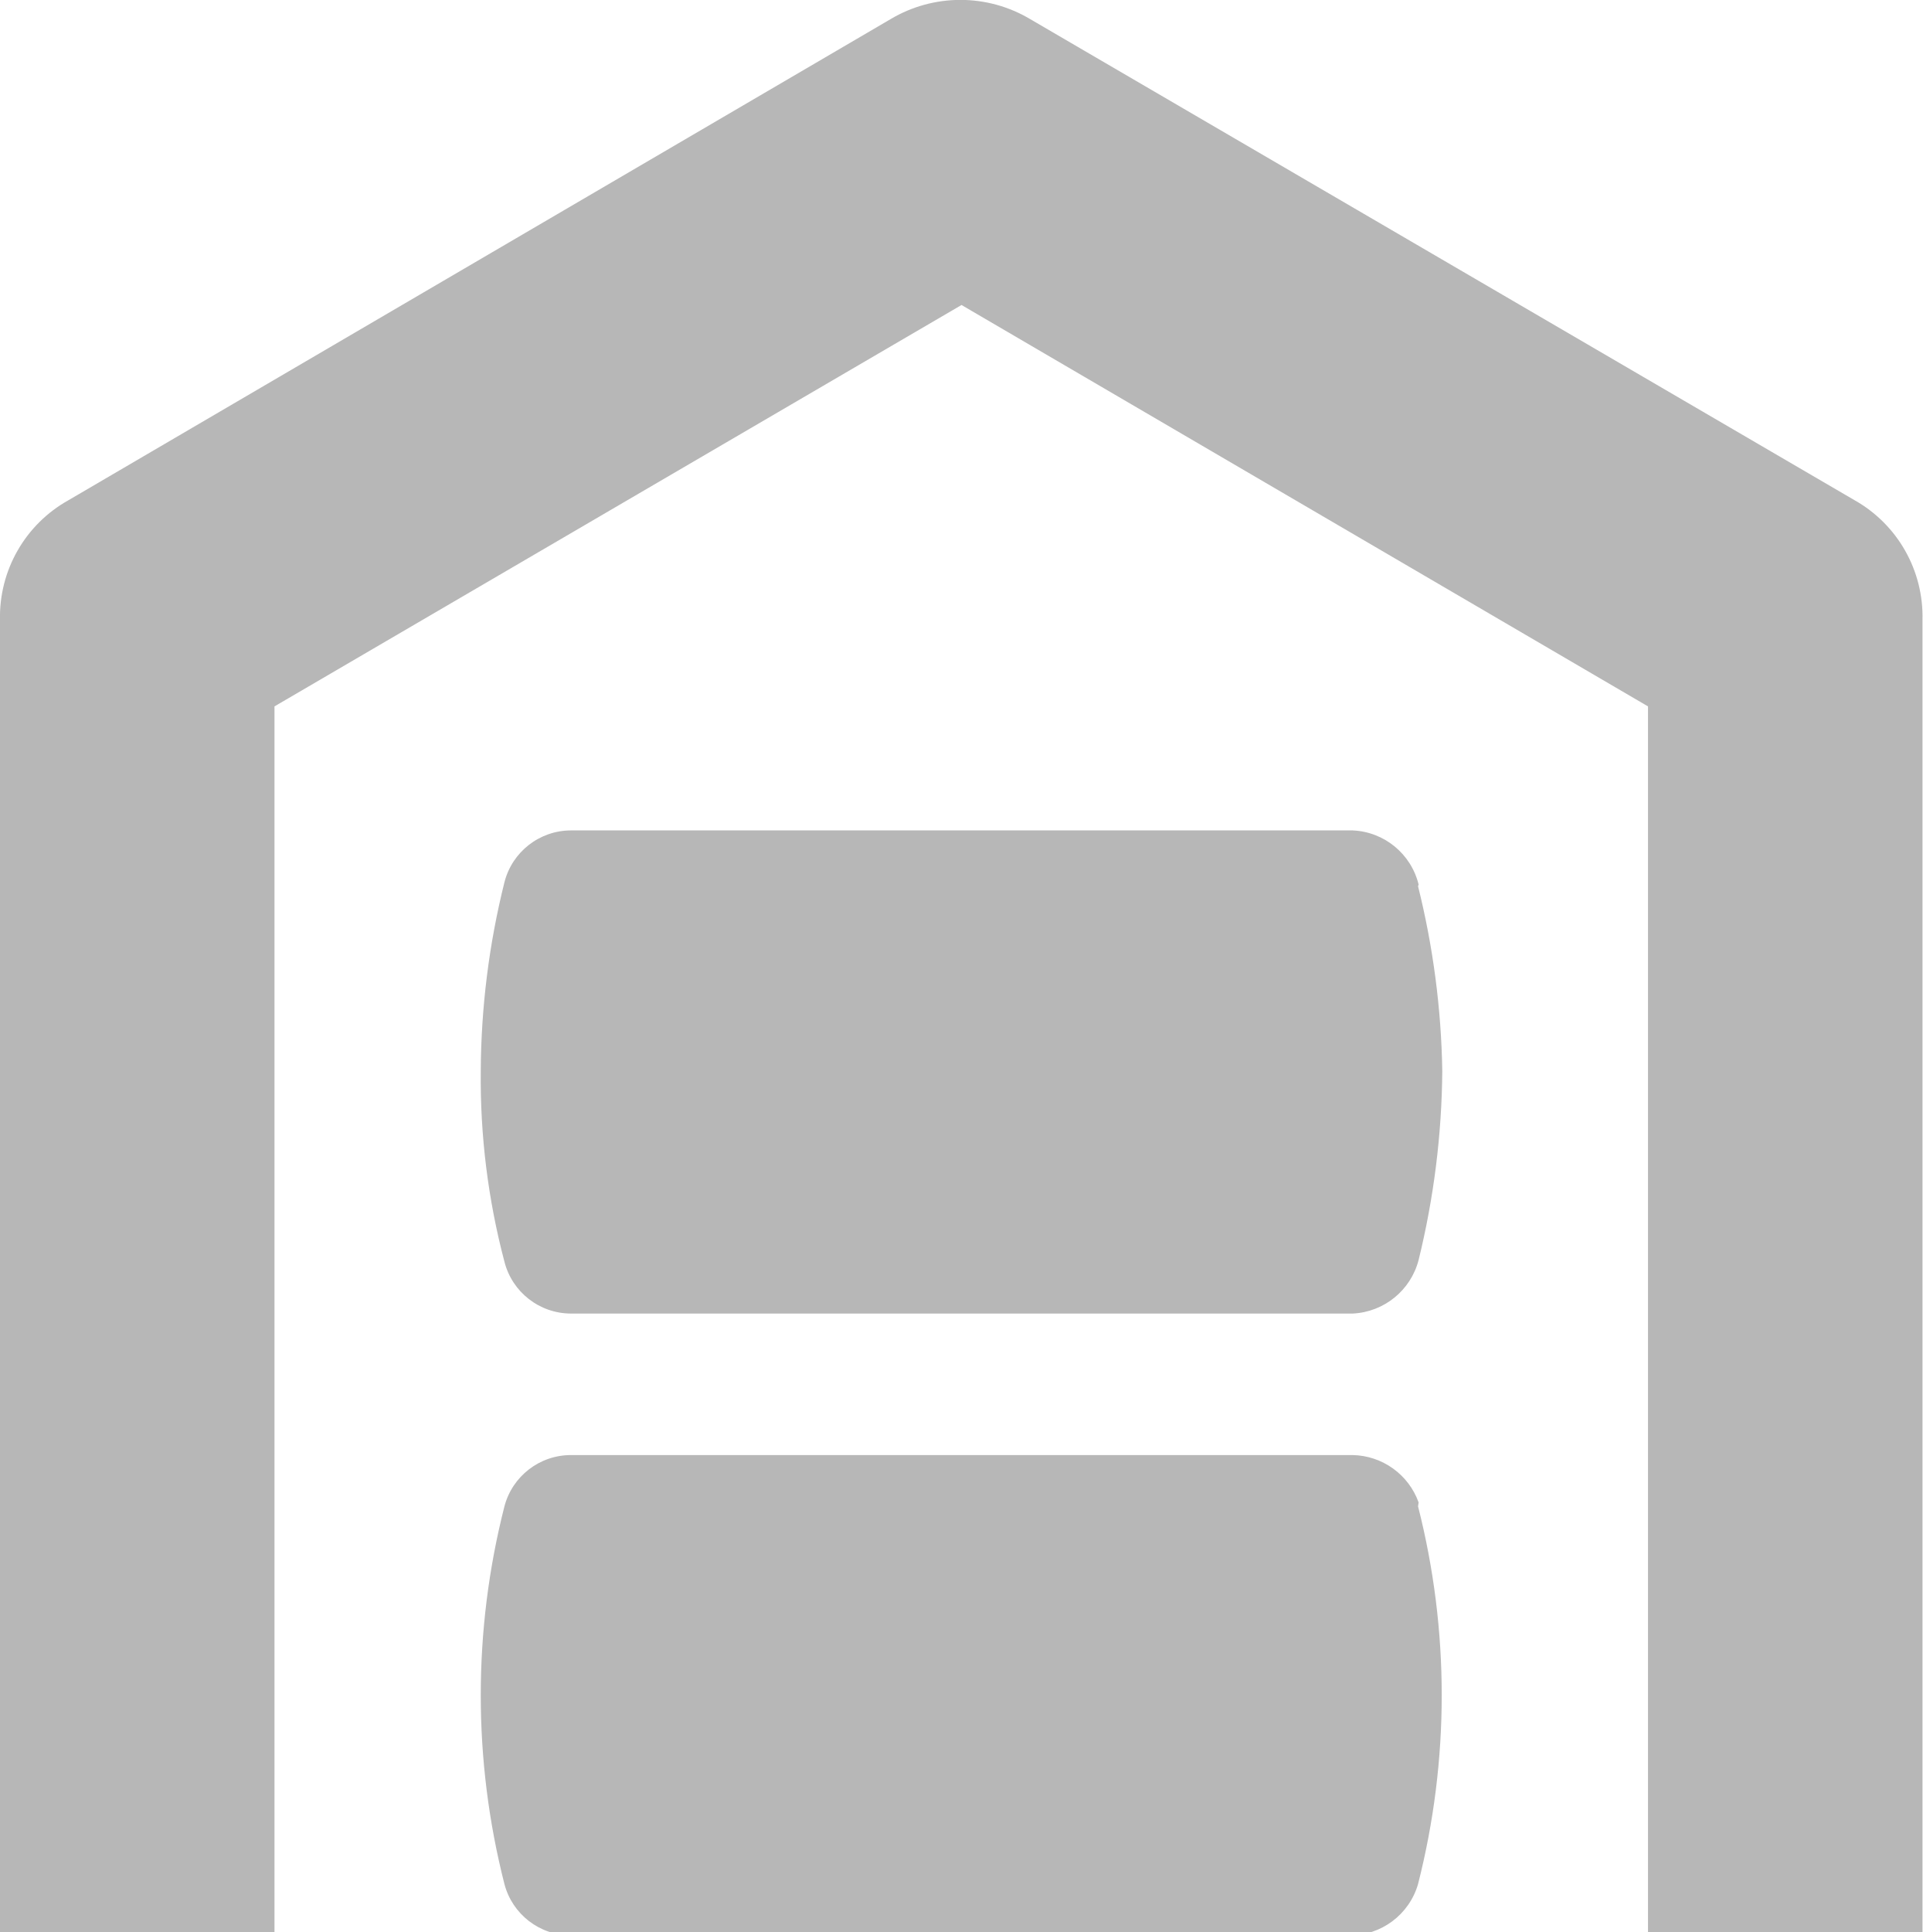
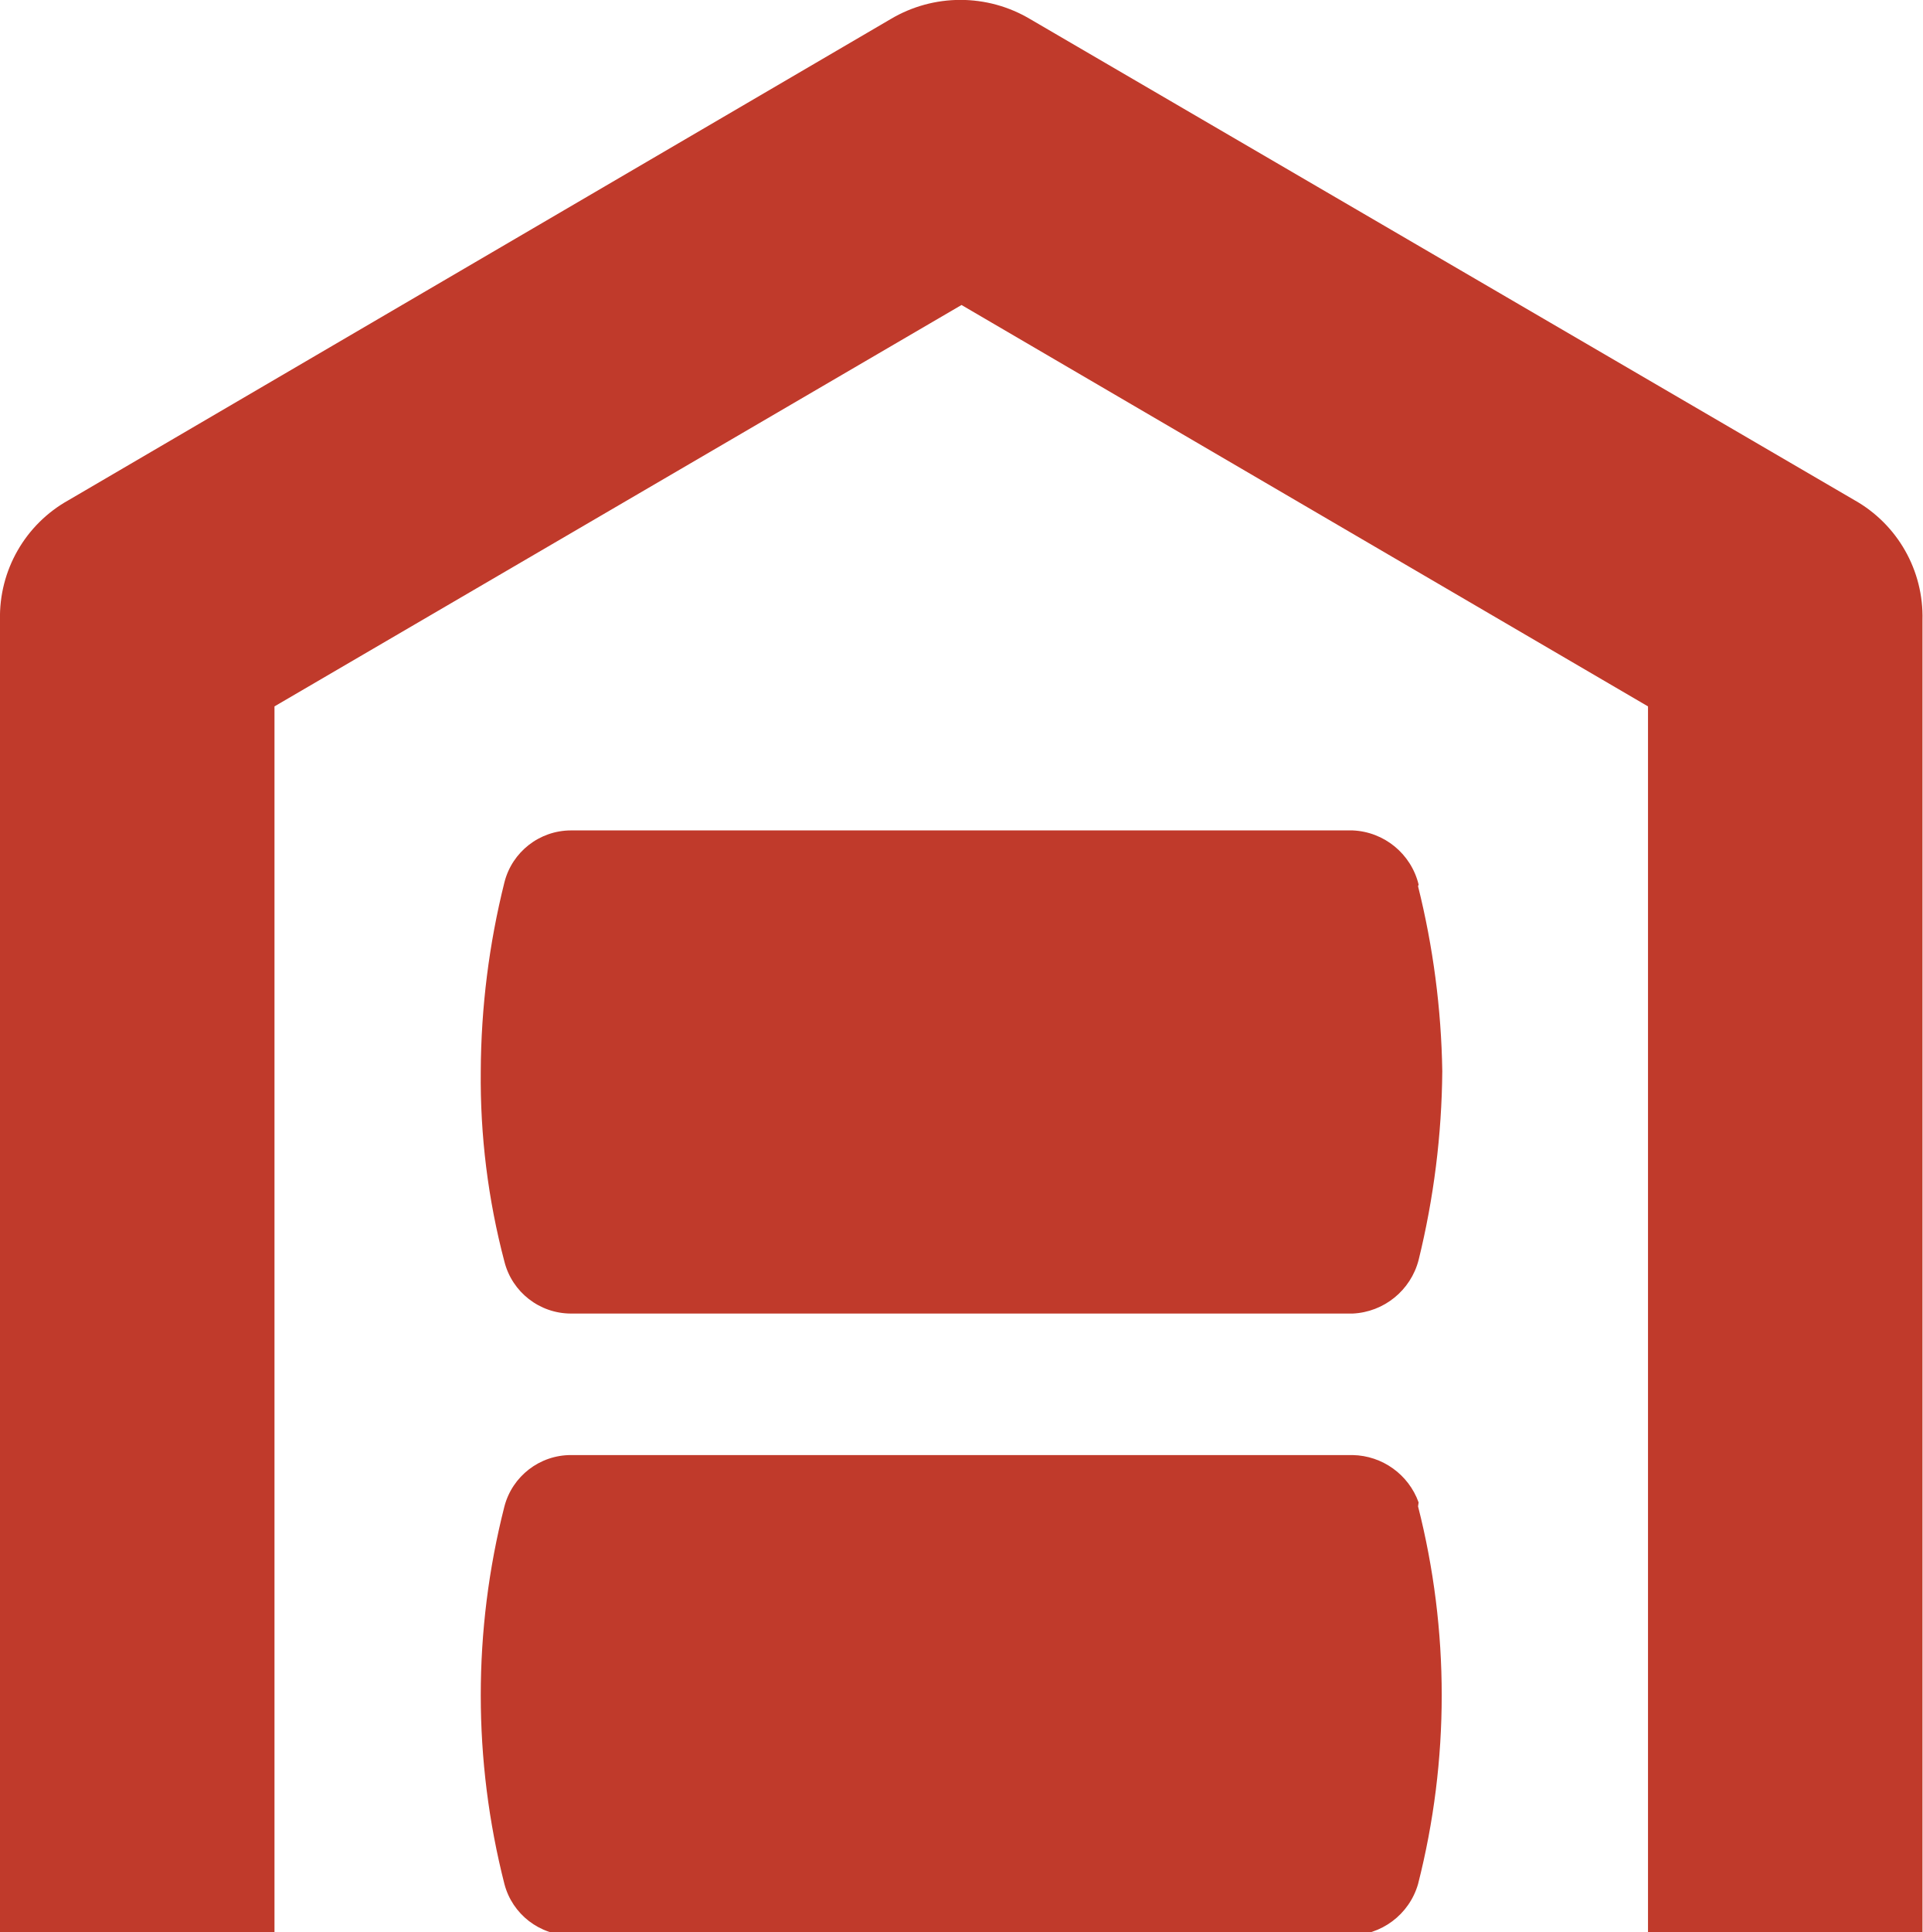
<svg xmlns="http://www.w3.org/2000/svg" width="34.11" height="34.27" viewBox="0 0 34.11 34.27">
  <g id="Layer_2" data-name="Layer 2">
    <g id="Layer_1-2" data-name="Layer 1">
-       <path d="M34.11,11v23.3H29.24V12.53L17.06,5.41,4.87,12.53V34.27H0V11A2.37,2.37,0,0,1,1.22,8.87L15.8.34a2.42,2.42,0,0,1,2.48,0L32.9,8.87A2.37,2.37,0,0,1,34.11,11Zm-8.95,4.72A14.5,14.5,0,0,1,25.59,19a14.53,14.53,0,0,1-.42,3.35A1.27,1.27,0,0,1,24,23.3H10.13a1.22,1.22,0,0,1-1.18-.92A12.7,12.7,0,0,1,8.53,19a14.1,14.1,0,0,1,.42-3.35,1.22,1.22,0,0,1,1.18-.92H24A1.26,1.26,0,0,1,25.17,15.69Zm0,11a13.57,13.57,0,0,1,0,6.7,1.26,1.26,0,0,1-1.22.91H10.13a1.22,1.22,0,0,1-1.18-.91,13.57,13.57,0,0,1,0-6.7,1.22,1.22,0,0,1,1.18-.91H24A1.27,1.27,0,0,1,25.17,26.65Z" style="fill: #b7b7b7" />
+       <path d="M34.11,11v23.3H29.24V12.53L17.06,5.41,4.87,12.53V34.27H0V11A2.37,2.37,0,0,1,1.22,8.87L15.8.34a2.42,2.42,0,0,1,2.48,0L32.9,8.87A2.37,2.37,0,0,1,34.11,11Zm-8.95,4.72A14.5,14.5,0,0,1,25.59,19a14.53,14.53,0,0,1-.42,3.35A1.27,1.27,0,0,1,24,23.3H10.13a1.22,1.22,0,0,1-1.18-.92A12.7,12.7,0,0,1,8.53,19a14.1,14.1,0,0,1,.42-3.35,1.22,1.22,0,0,1,1.18-.92H24A1.26,1.26,0,0,1,25.17,15.69Zm0,11a13.57,13.57,0,0,1,0,6.7,1.26,1.26,0,0,1-1.22.91H10.13a1.22,1.22,0,0,1-1.18-.91,13.57,13.57,0,0,1,0-6.7,1.22,1.22,0,0,1,1.18-.91H24A1.27,1.27,0,0,1,25.17,26.65Z" style="fill: #c03a2b" />
    </g>
  </g>
</svg>
